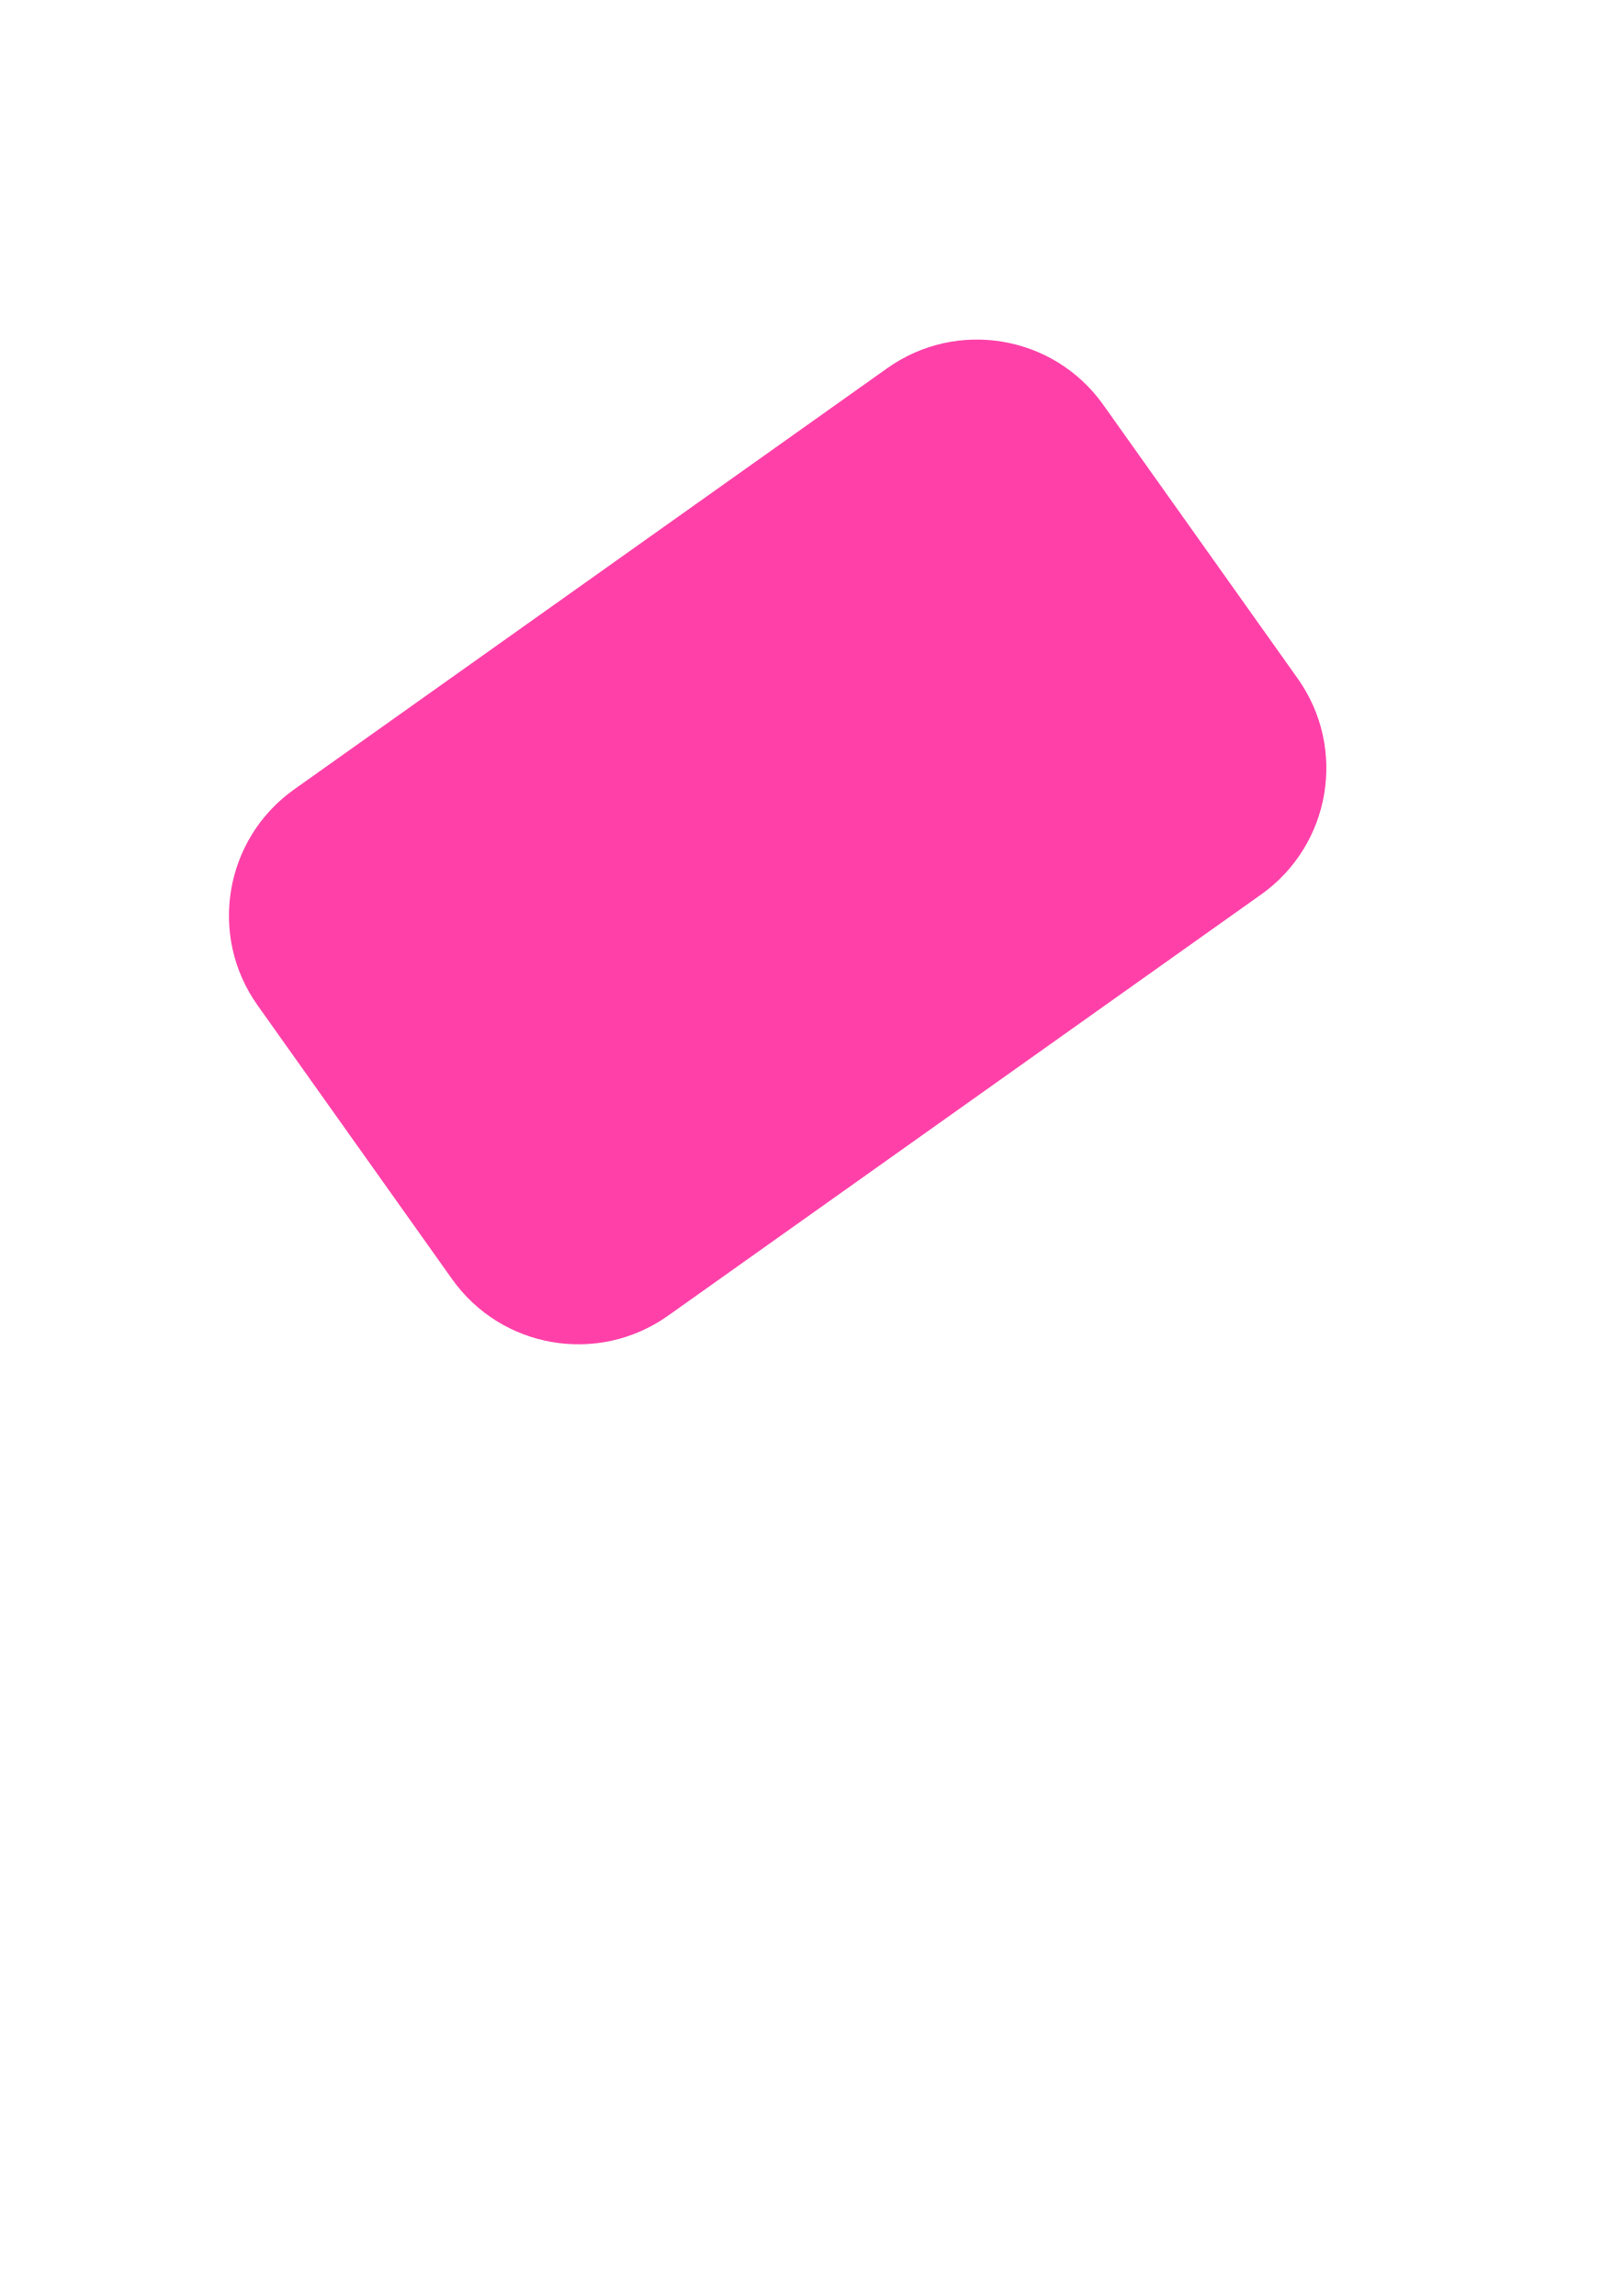
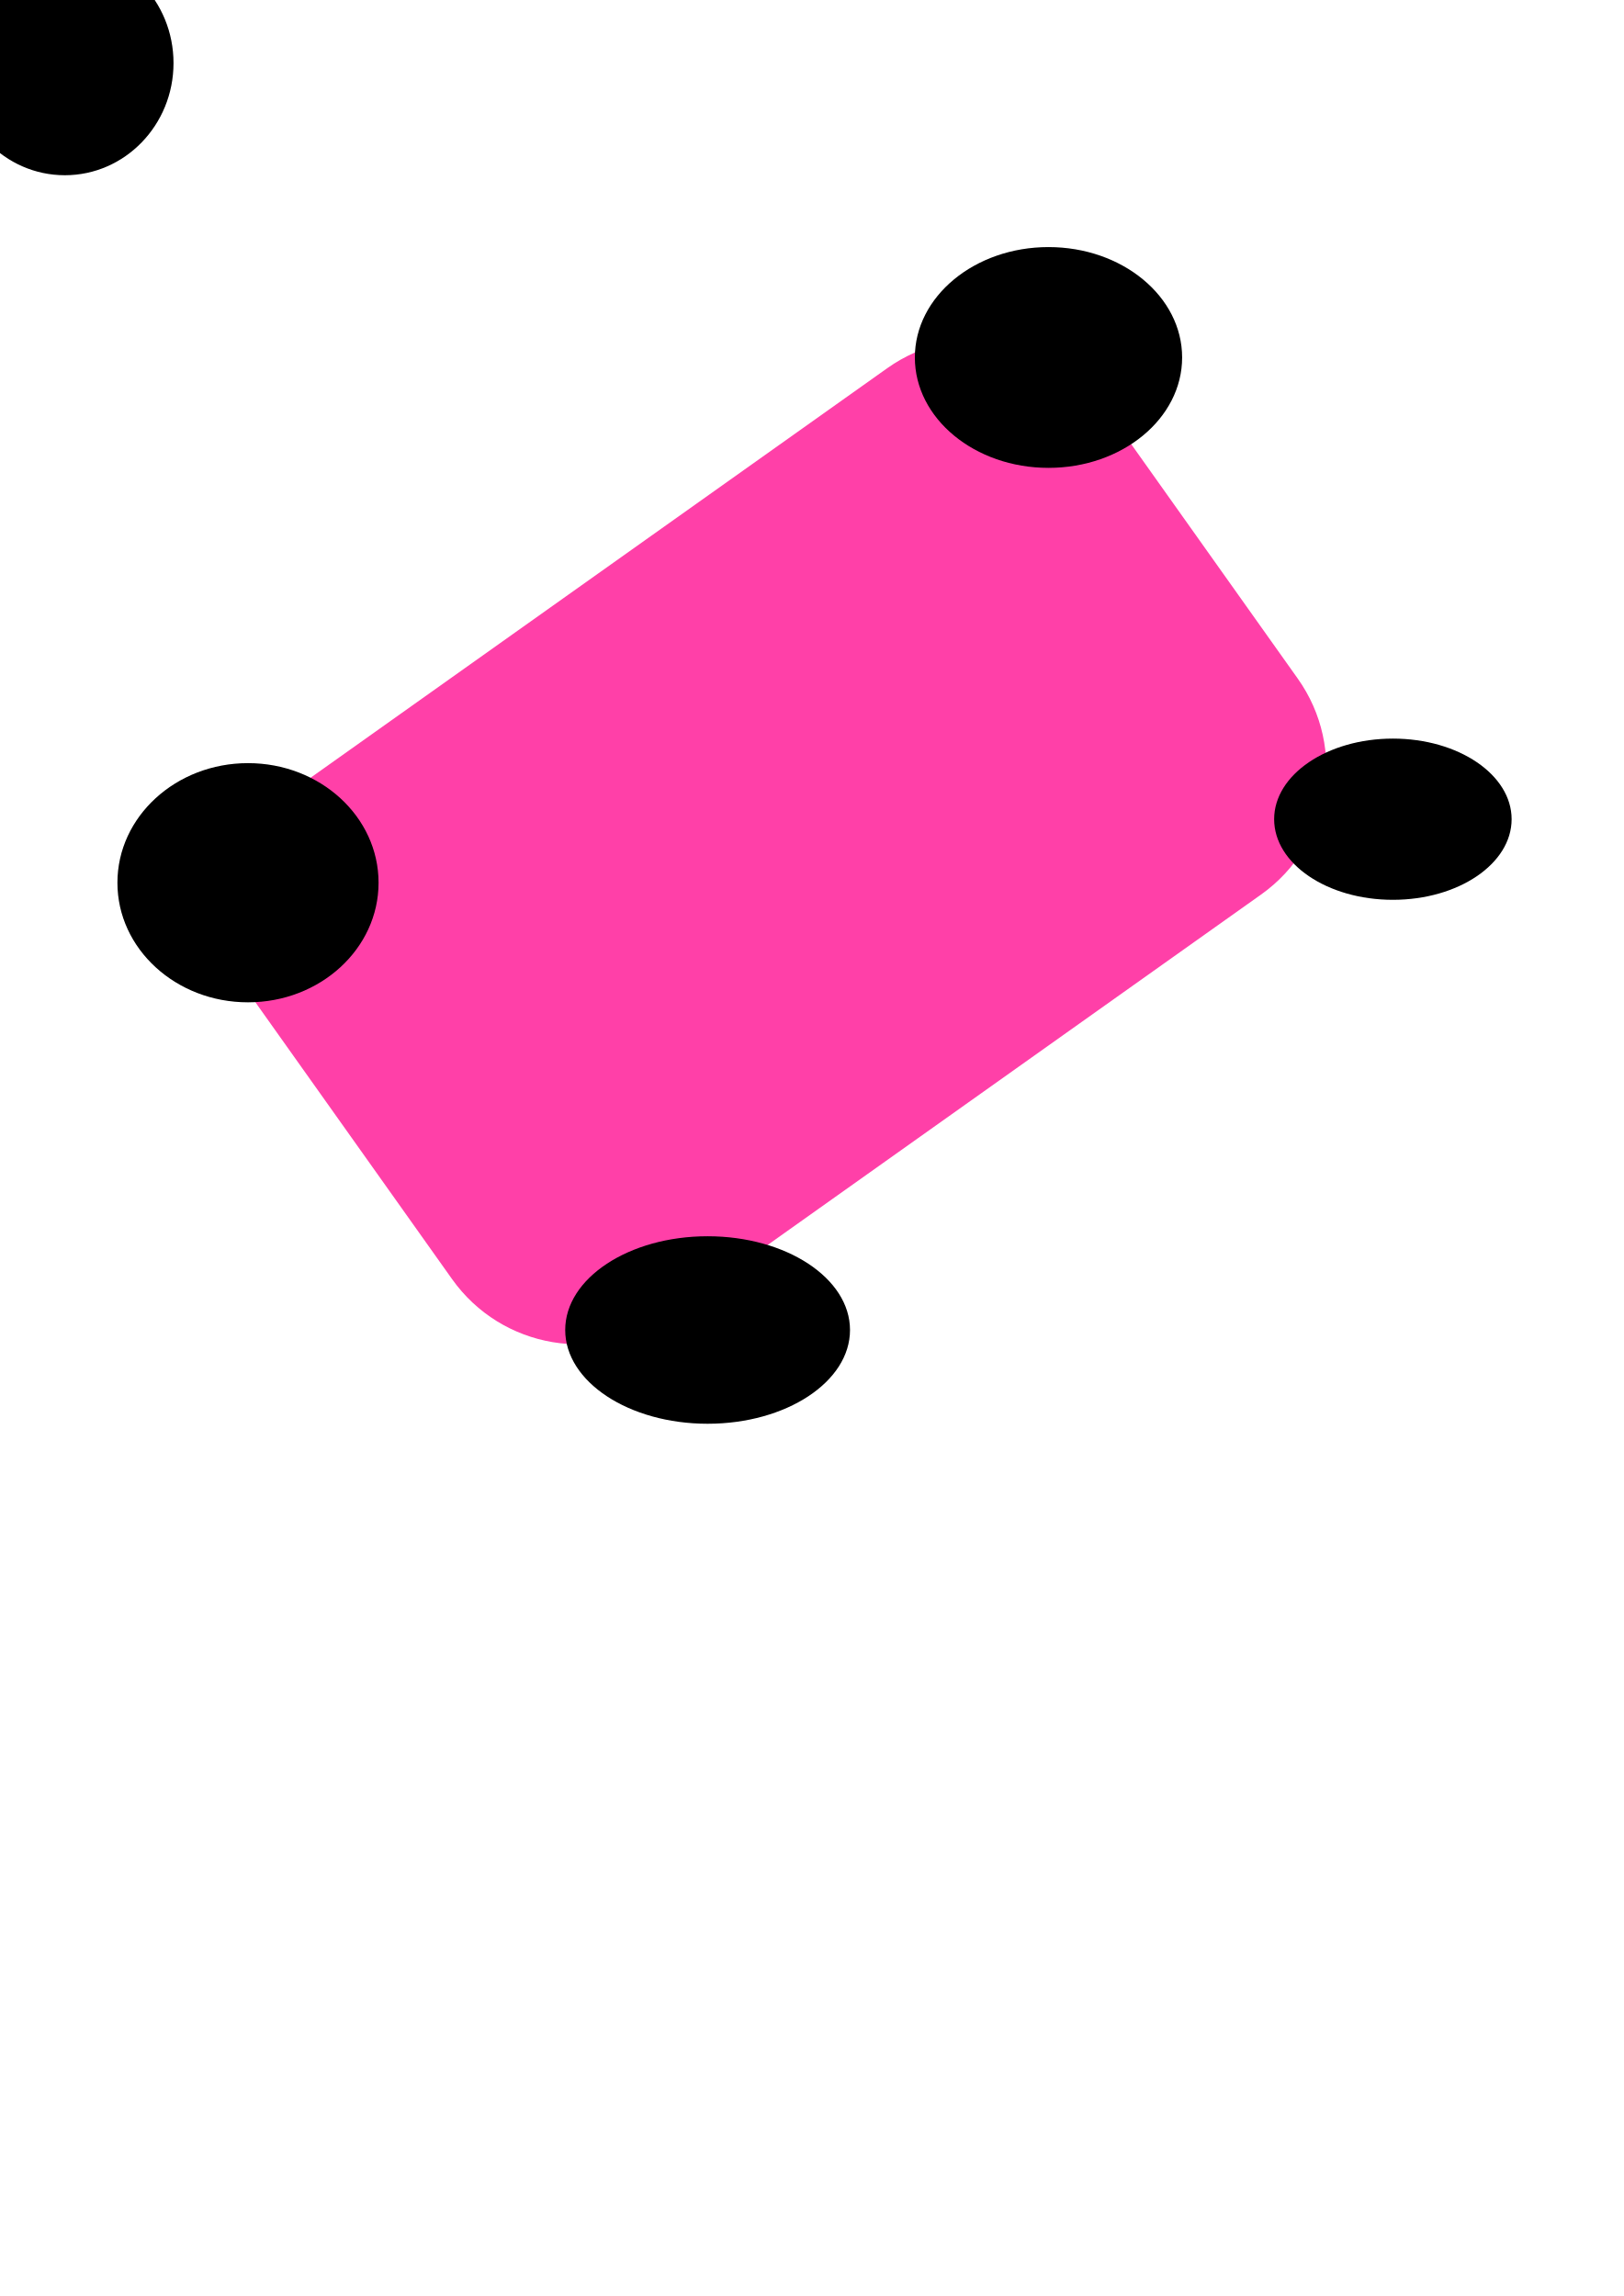
<svg xmlns="http://www.w3.org/2000/svg" width="210mm" height="297mm" viewBox="0 0 210 297" version="1.1" id="svg1">
  <defs id="defs1" />
  <g id="layer1">
    <rect style="fill:#ff40a8;fill-opacity:1;stroke-width:0.265" id="rect1" width="134.155" height="83.506" x="-48.149" y="105.28" ry="20.035" transform="rotate(-35.38617)" />
+     <ellipse style="fill:#000000;stroke-width:0.265" id="path2" cx="8.387" cy="8.16" rx="14.054" ry="14.507" />
+     <ellipse style="fill:#000000;stroke-width:0.265" id="path3" cx="135.606" cy="46.241" rx="17.284" ry="14.28" />
+     <ellipse style="fill:#000000;stroke-width:0.265" id="path4" cx="32.074" cy="114.186" rx="16.887" ry="15.47" />
+     <ellipse style="fill:#000000;stroke-width:0.265" id="path5" cx="91.518" cy="172.043" rx="18.417" ry="12.127" />
+     <ellipse style="fill:#000000;stroke-width:0.265" id="path6" cx="180.147" cy="105.969" rx="15.357" ry="10.427" />
  </g>
</svg>
